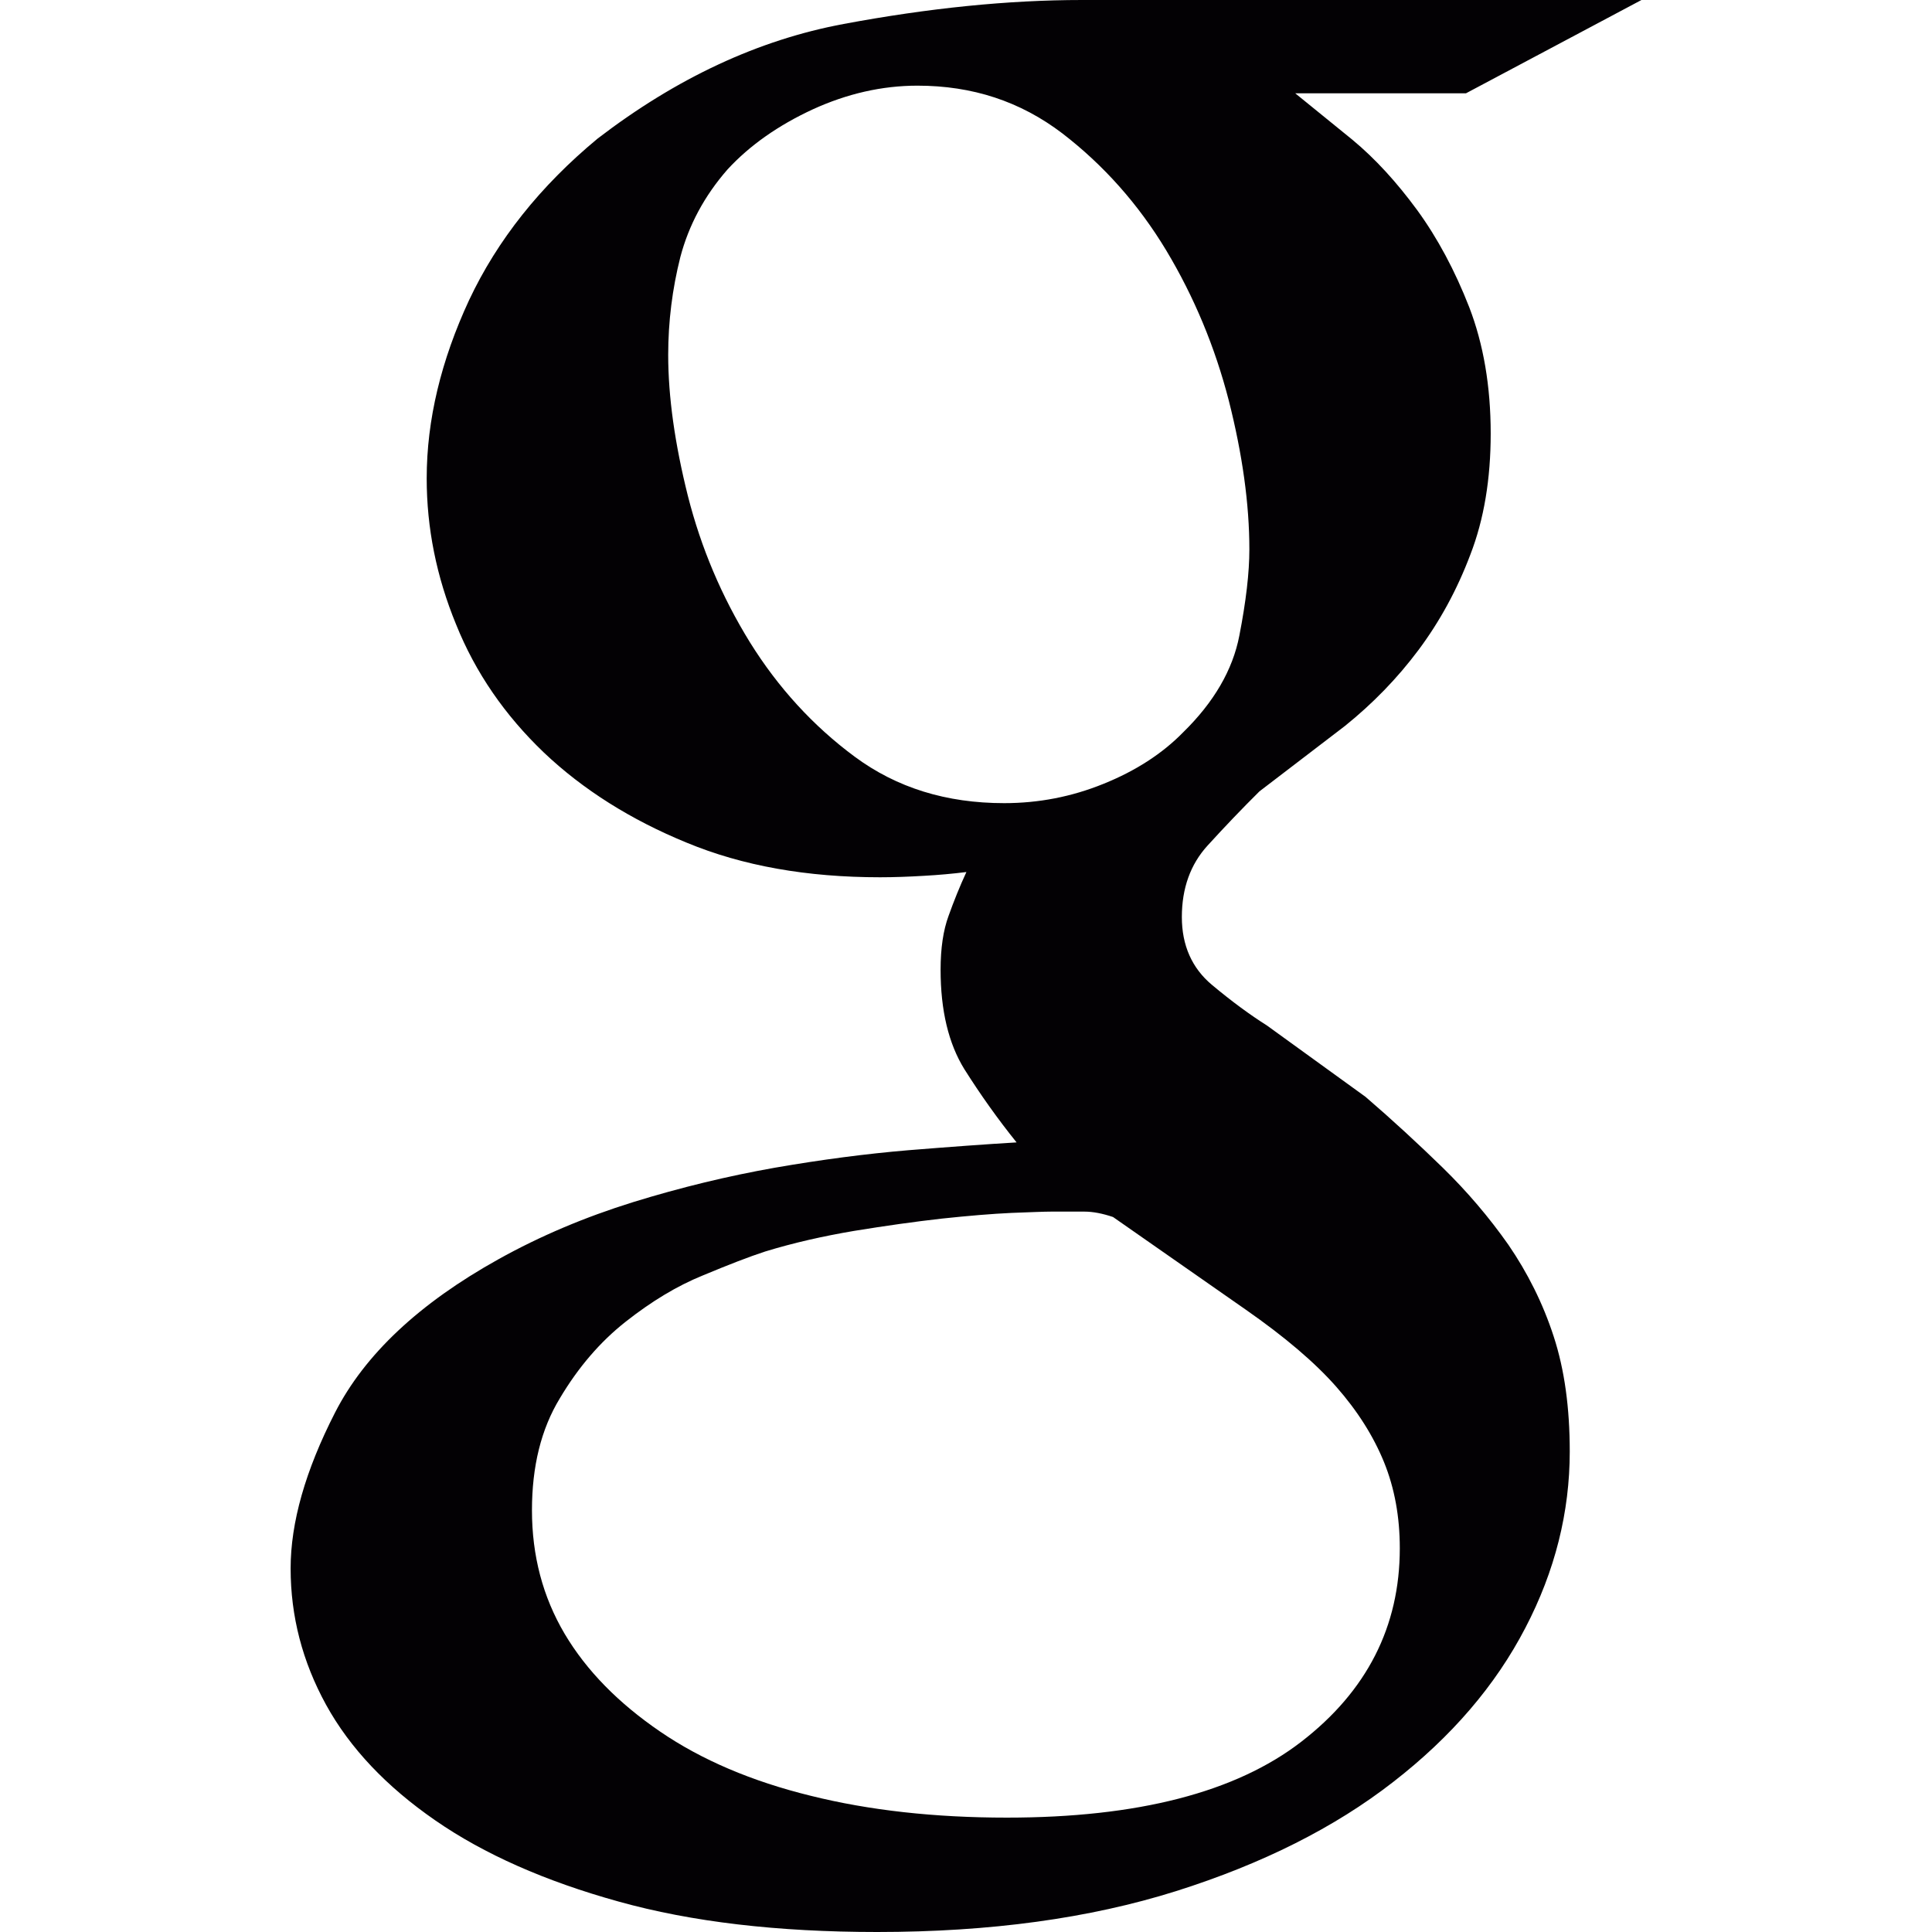
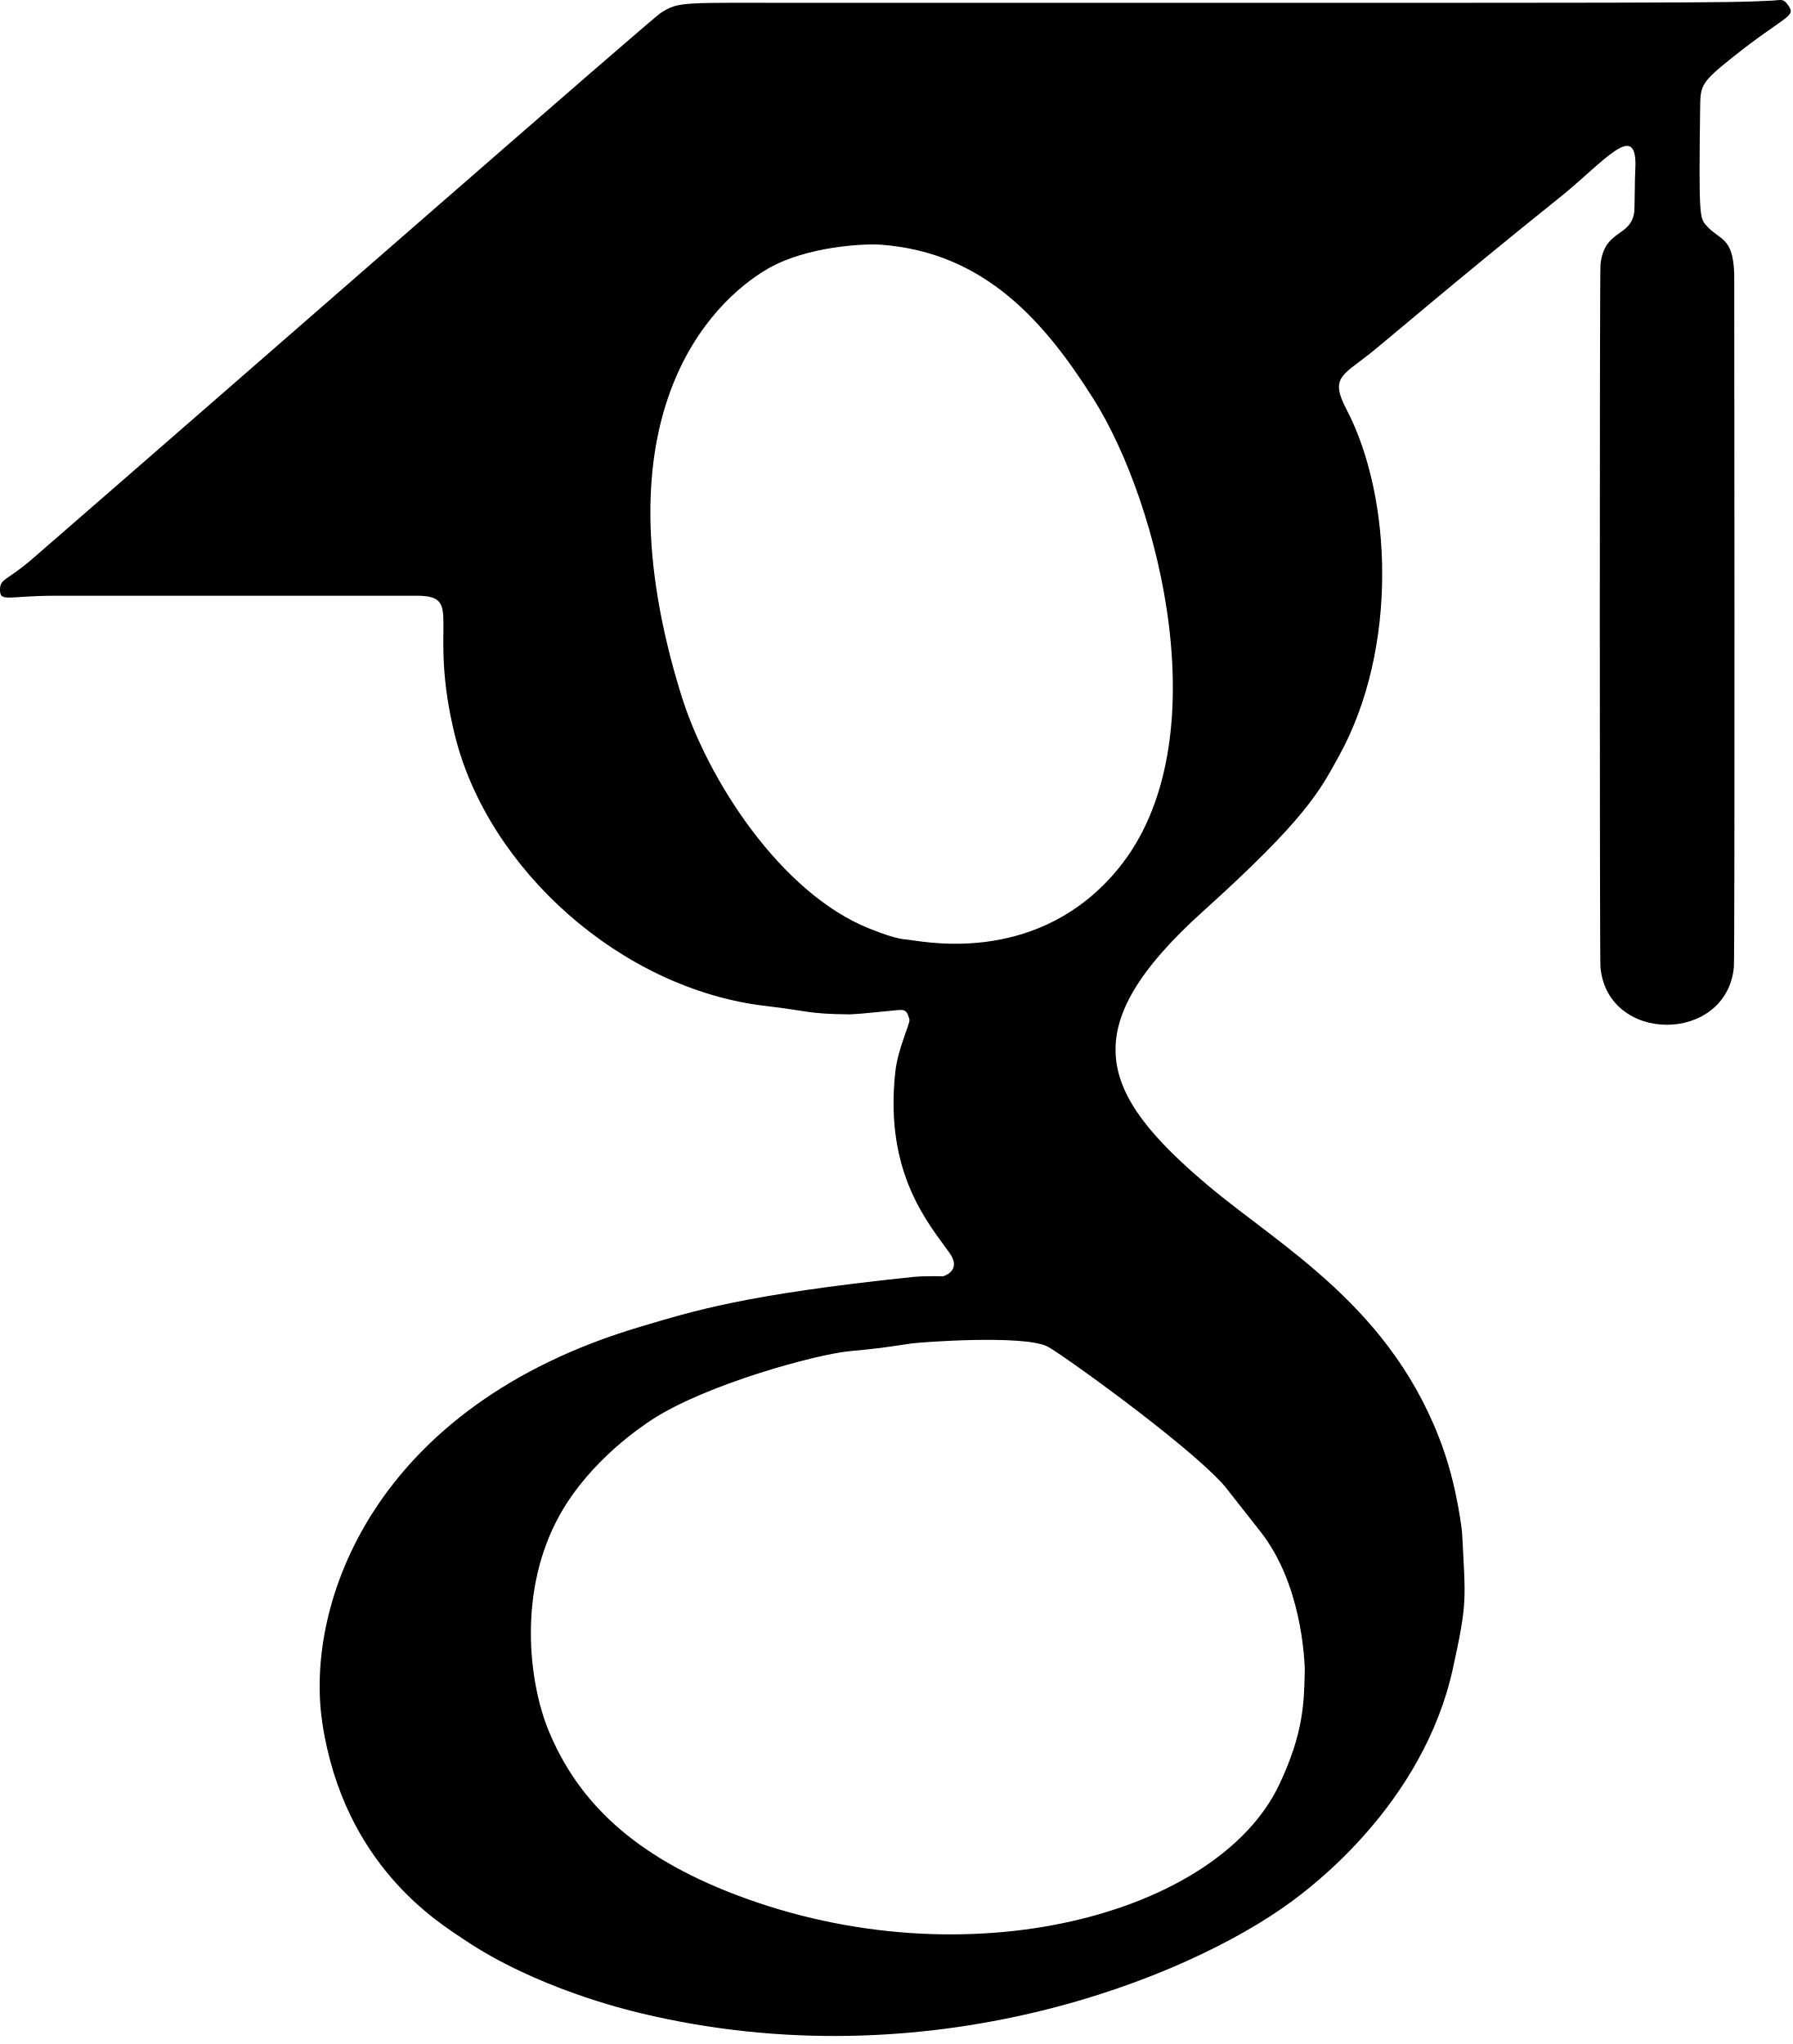
- <svg xmlns="http://www.w3.org/2000/svg" version="1.1" id="Capa_1" x="0px" y="0px" viewBox="0 0 23.952 23.952" style="enable-background:new 0 0 23.952 23.952;" xml:space="preserve">
-   <g>
-     <path style="fill:#030104;" d="M18.174,1.157h-2.116l0.709,0.576c0.282,0.234,0.547,0.524,0.802,0.871   c0.252,0.346,0.468,0.749,0.646,1.205c0.176,0.457,0.266,0.979,0.266,1.566c0,0.562-0.083,1.064-0.252,1.5   c-0.165,0.438-0.381,0.832-0.643,1.183S17.018,8.723,16.674,9l-1.06,0.811c-0.218,0.216-0.431,0.439-0.645,0.674   c-0.21,0.231-0.317,0.527-0.317,0.884c0,0.351,0.125,0.633,0.372,0.84c0.251,0.21,0.479,0.376,0.682,0.504l1.223,0.885   c0.337,0.29,0.653,0.582,0.957,0.878c0.302,0.295,0.574,0.614,0.815,0.957c0.236,0.345,0.427,0.723,0.561,1.136   c0.135,0.413,0.199,0.888,0.199,1.426c0,0.75-0.182,1.481-0.551,2.188c-0.368,0.709-0.912,1.346-1.638,1.909   c-0.724,0.564-1.621,1.015-2.691,1.353c-1.073,0.338-2.306,0.507-3.707,0.507c-1.232,0-2.302-0.125-3.207-0.378   c-0.908-0.252-1.666-0.587-2.271-1.006c-0.605-0.418-1.057-0.895-1.353-1.432c-0.295-0.537-0.44-1.1-0.44-1.691   c0-0.569,0.182-1.212,0.551-1.933c0.368-0.719,1.042-1.353,2.023-1.899c0.52-0.29,1.076-0.524,1.67-0.709   c0.592-0.183,1.176-0.324,1.758-0.427c0.582-0.101,1.133-0.173,1.655-0.217c0.52-0.042,0.971-0.075,1.343-0.097   c-0.231-0.287-0.448-0.592-0.648-0.909c-0.195-0.316-0.294-0.726-0.294-1.231c0-0.268,0.033-0.49,0.099-0.669   c0.065-0.181,0.137-0.362,0.221-0.543c-0.169,0.021-0.344,0.037-0.527,0.047c-0.186,0.011-0.368,0.018-0.543,0.018   c-0.906,0-1.704-0.141-2.398-0.429C7.822,10.164,7.228,9.79,6.743,9.33C6.26,8.868,5.895,8.34,5.655,7.743   C5.41,7.148,5.29,6.544,5.29,5.931c0-0.728,0.179-1.463,0.525-2.209c0.352-0.748,0.882-1.414,1.594-2.004   c0.978-0.75,1.993-1.224,3.051-1.421C11.515,0.1,12.499,0,13.415,0h6.935L18.174,1.157z M17.354,19.195   c0-0.389-0.064-0.744-0.196-1.069c-0.131-0.321-0.327-0.633-0.592-0.934c-0.265-0.301-0.639-0.619-1.121-0.955   c-0.483-0.337-1.03-0.719-1.646-1.149c-0.127-0.043-0.247-0.067-0.354-0.067H13.03c-0.086,0-0.248,0.007-0.489,0.016   c-0.241,0.011-0.53,0.035-0.868,0.071c-0.337,0.038-0.697,0.089-1.084,0.152c-0.384,0.065-0.752,0.148-1.104,0.256   c-0.197,0.064-0.452,0.163-0.771,0.296c-0.323,0.131-0.64,0.324-0.956,0.573c-0.317,0.249-0.59,0.568-0.817,0.95   c-0.233,0.383-0.346,0.845-0.346,1.389c0,0.562,0.134,1.072,0.405,1.531c0.271,0.457,0.668,0.86,1.185,1.213   c0.512,0.35,1.135,0.616,1.865,0.795c0.726,0.181,1.538,0.271,2.433,0.271c1.62,0,2.837-0.313,3.65-0.941   S17.354,20.166,17.354,19.195z M14.668,9.079c0.381-0.373,0.615-0.773,0.697-1.2c0.083-0.425,0.124-0.782,0.124-1.067   c0-0.564-0.086-1.179-0.255-1.846c-0.171-0.664-0.43-1.285-0.774-1.859c-0.347-0.576-0.777-1.059-1.289-1.453   c-0.521-0.397-1.115-0.592-1.797-0.592c-0.438,0-0.872,0.099-1.298,0.294C9.65,1.553,9.295,1.802,9.021,2.099   C8.731,2.43,8.539,2.793,8.435,3.185C8.335,3.581,8.284,3.986,8.284,4.4c0,0.521,0.083,1.105,0.244,1.748   c0.164,0.646,0.419,1.247,0.768,1.813c0.35,0.563,0.785,1.039,1.3,1.42c0.52,0.385,1.135,0.576,1.854,0.576   c0.423,0,0.834-0.078,1.232-0.24C14.079,9.557,14.41,9.343,14.668,9.079z" />
+ <svg xmlns="http://www.w3.org/2000/svg" width="100%" height="100%" viewBox="0 0 171 195" version="1.1" xml:space="preserve" style="fill-rule:evenodd;clip-rule:evenodd;stroke-linejoin:round;stroke-miterlimit:2;">
+   <g transform="matrix(1,0,0,1,-6.451083,-31.26247)">
+     <g id="Background" transform="matrix(1,0,0,1,-5,-1)">
+       <path d="M92.499,129.034C88.488,128.996 88.532,128.7 84.533,128.237C70.721,126.636 58.003,115.19 54.85,102.418C52.265,91.948 55.623,89.267 51.532,89.099C51.447,89.095 16.758,89.097 16.5,89.098C12.156,89.116 11.442,89.744 11.451,88.507C11.459,87.441 12.127,87.671 14.556,85.563C34.306,68.426 73.56,34.081 74.494,33.491C76.266,32.373 76.409,32.535 88.5,32.535C175.617,32.535 175.613,32.559 180.525,32.321C181.422,32.277 181.564,32.076 182.073,32.803C182.833,33.888 181.74,33.738 176.701,37.763C173.731,40.136 173.675,40.415 173.647,42.502C173.506,52.928 173.616,53.056 174.204,53.738C175.497,55.24 176.814,54.781 176.899,58.486C176.903,58.689 176.969,123.446 176.864,124.536C176.164,131.827 164.811,131.89 164.135,124.535C164.057,123.683 164.046,58.281 164.141,57.458C164.526,54.109 167.018,54.927 167.365,52.483C167.403,52.217 167.405,49.378 167.457,48.501C167.754,43.467 164.508,47.689 160.21,51.134C150.37,59.019 143.612,64.84 142.11,66.023C139.475,68.098 138.339,68.322 139.899,71.301C144.285,79.675 144.851,94.109 139.21,104.35C137.371,107.689 136.108,110.295 126.231,119.196C113.885,130.323 116.235,136.528 126.648,145.32C133.619,151.207 144.447,157.028 149.177,170.612C150.517,174.461 150.932,178.414 150.935,178.462C151.267,184.978 151.461,185.012 150.067,191.407C147.227,204.432 136.38,212.409 134.633,213.694C124.695,221.004 100.117,230.953 72.544,224.317C71.121,223.974 62.537,221.908 55.657,217.256C53.316,215.673 44.222,210.212 42.191,196.558C40.522,185.33 47.024,166.382 72.593,158.819C77.556,157.351 82.344,155.784 98.439,154.097C99.699,153.964 101.41,154.026 101.419,154.023C101.595,153.967 103.204,153.449 102.041,151.799C100.122,149.077 95.801,144.28 96.86,134.557C97.113,132.237 98.309,129.889 98.213,129.519C97.929,128.427 97.626,128.579 96.513,128.685C93.648,128.957 93.672,128.978 92.499,129.034ZM98.439,121.964C100.089,122.159 110.669,124.21 118.108,115.169C127.947,103.211 122.019,80.22 115.779,70.337C111.131,62.976 105.422,56.344 95.492,55.607C93.903,55.49 88.42,55.756 84.72,57.889C79.171,61.087 68.266,72.124 76.426,98.524C78.961,106.723 85.987,117.483 94.362,120.838C97.285,122.009 97.734,121.835 98.439,121.964ZM135.93,191.494C135.885,190.391 135.596,183.31 131.684,178.361C128.402,174.209 128.428,174.19 128.119,173.85C124.484,169.844 112.612,161.349 111.391,160.727C109.099,159.56 99.124,160.326 98.49,160.42C95.482,160.862 95.504,160.878 92.465,161.172C89.234,161.483 78.724,164.372 73.632,167.712C72.793,168.262 67.809,171.531 64.893,176.716C60.757,184.07 61.94,192.892 63.794,197.381C66.604,204.185 71.959,209.338 81.67,213.035C103.721,221.429 127.661,214.882 133.5,202.5C135.841,197.536 135.863,194.658 135.93,191.494Z" />
+     </g>
  </g>
-   <g>
- </g>
-   <g>
- </g>
-   <g>
- </g>
-   <g>
- </g>
-   <g>
- </g>
-   <g>
- </g>
-   <g>
- </g>
-   <g>
- </g>
-   <g>
- </g>
-   <g>
- </g>
-   <g>
- </g>
-   <g>
- </g>
-   <g>
- </g>
-   <g>
- </g>
-   <g>
- </g>
</svg>
